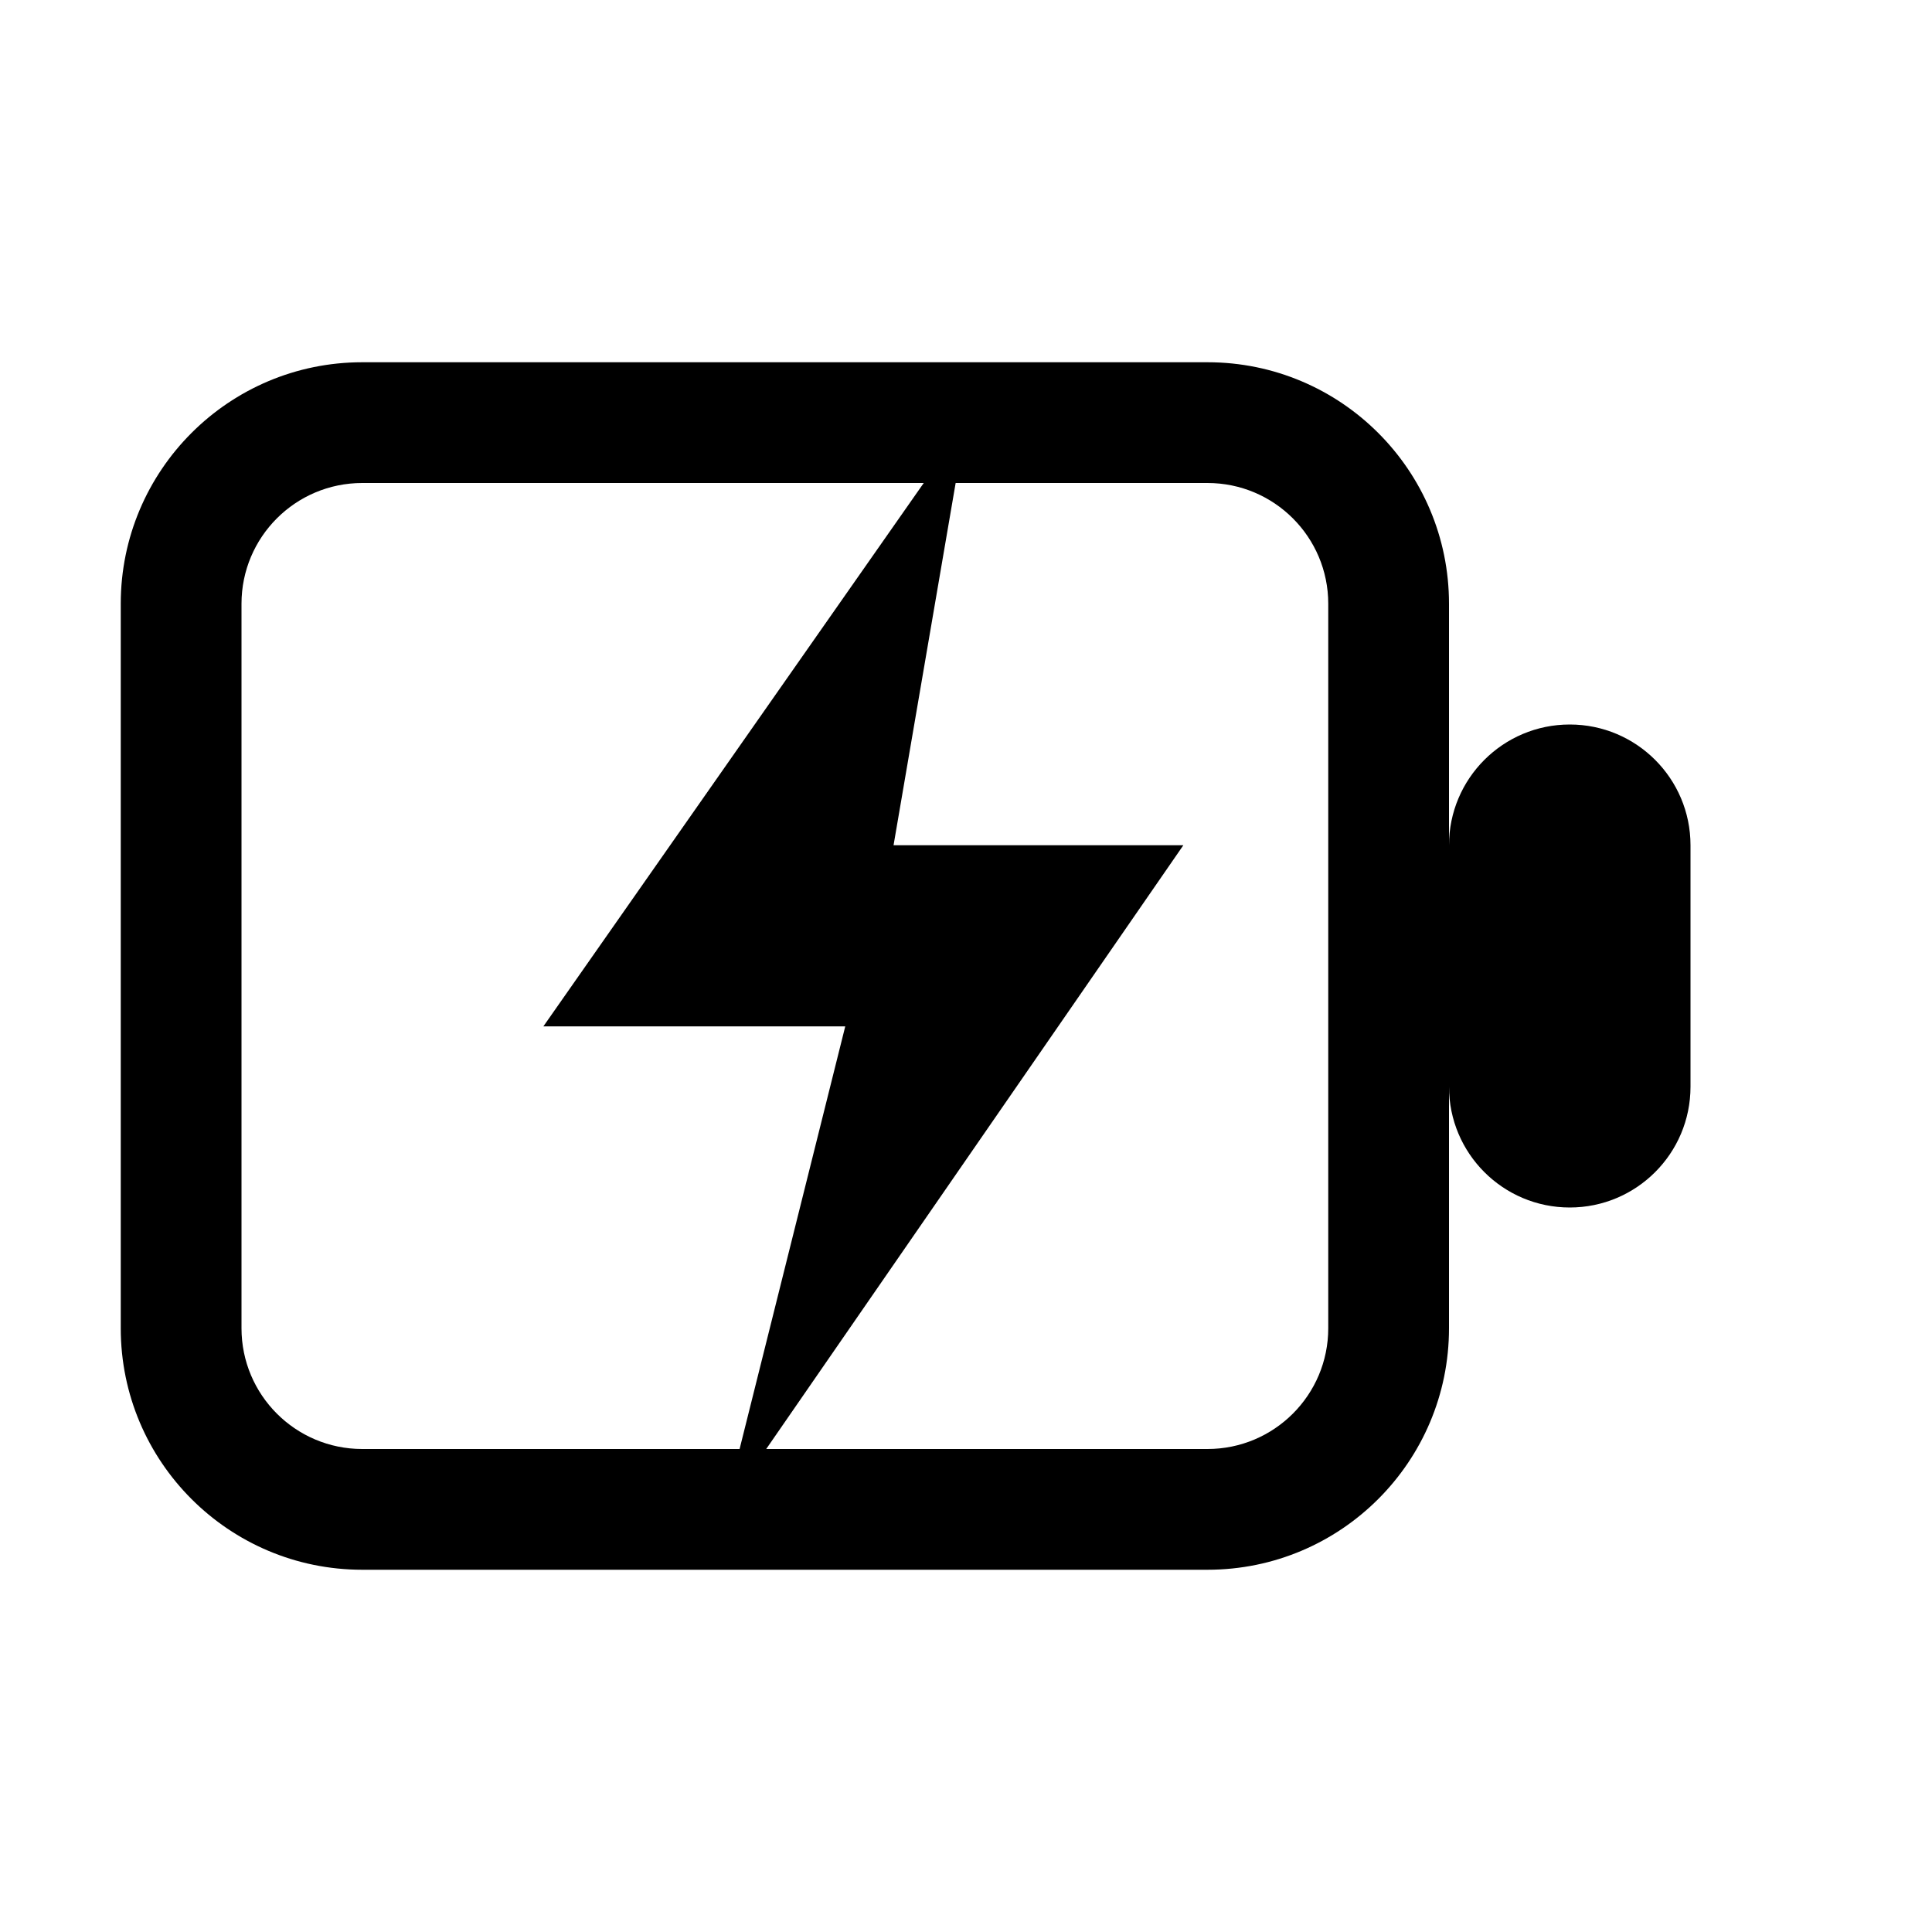
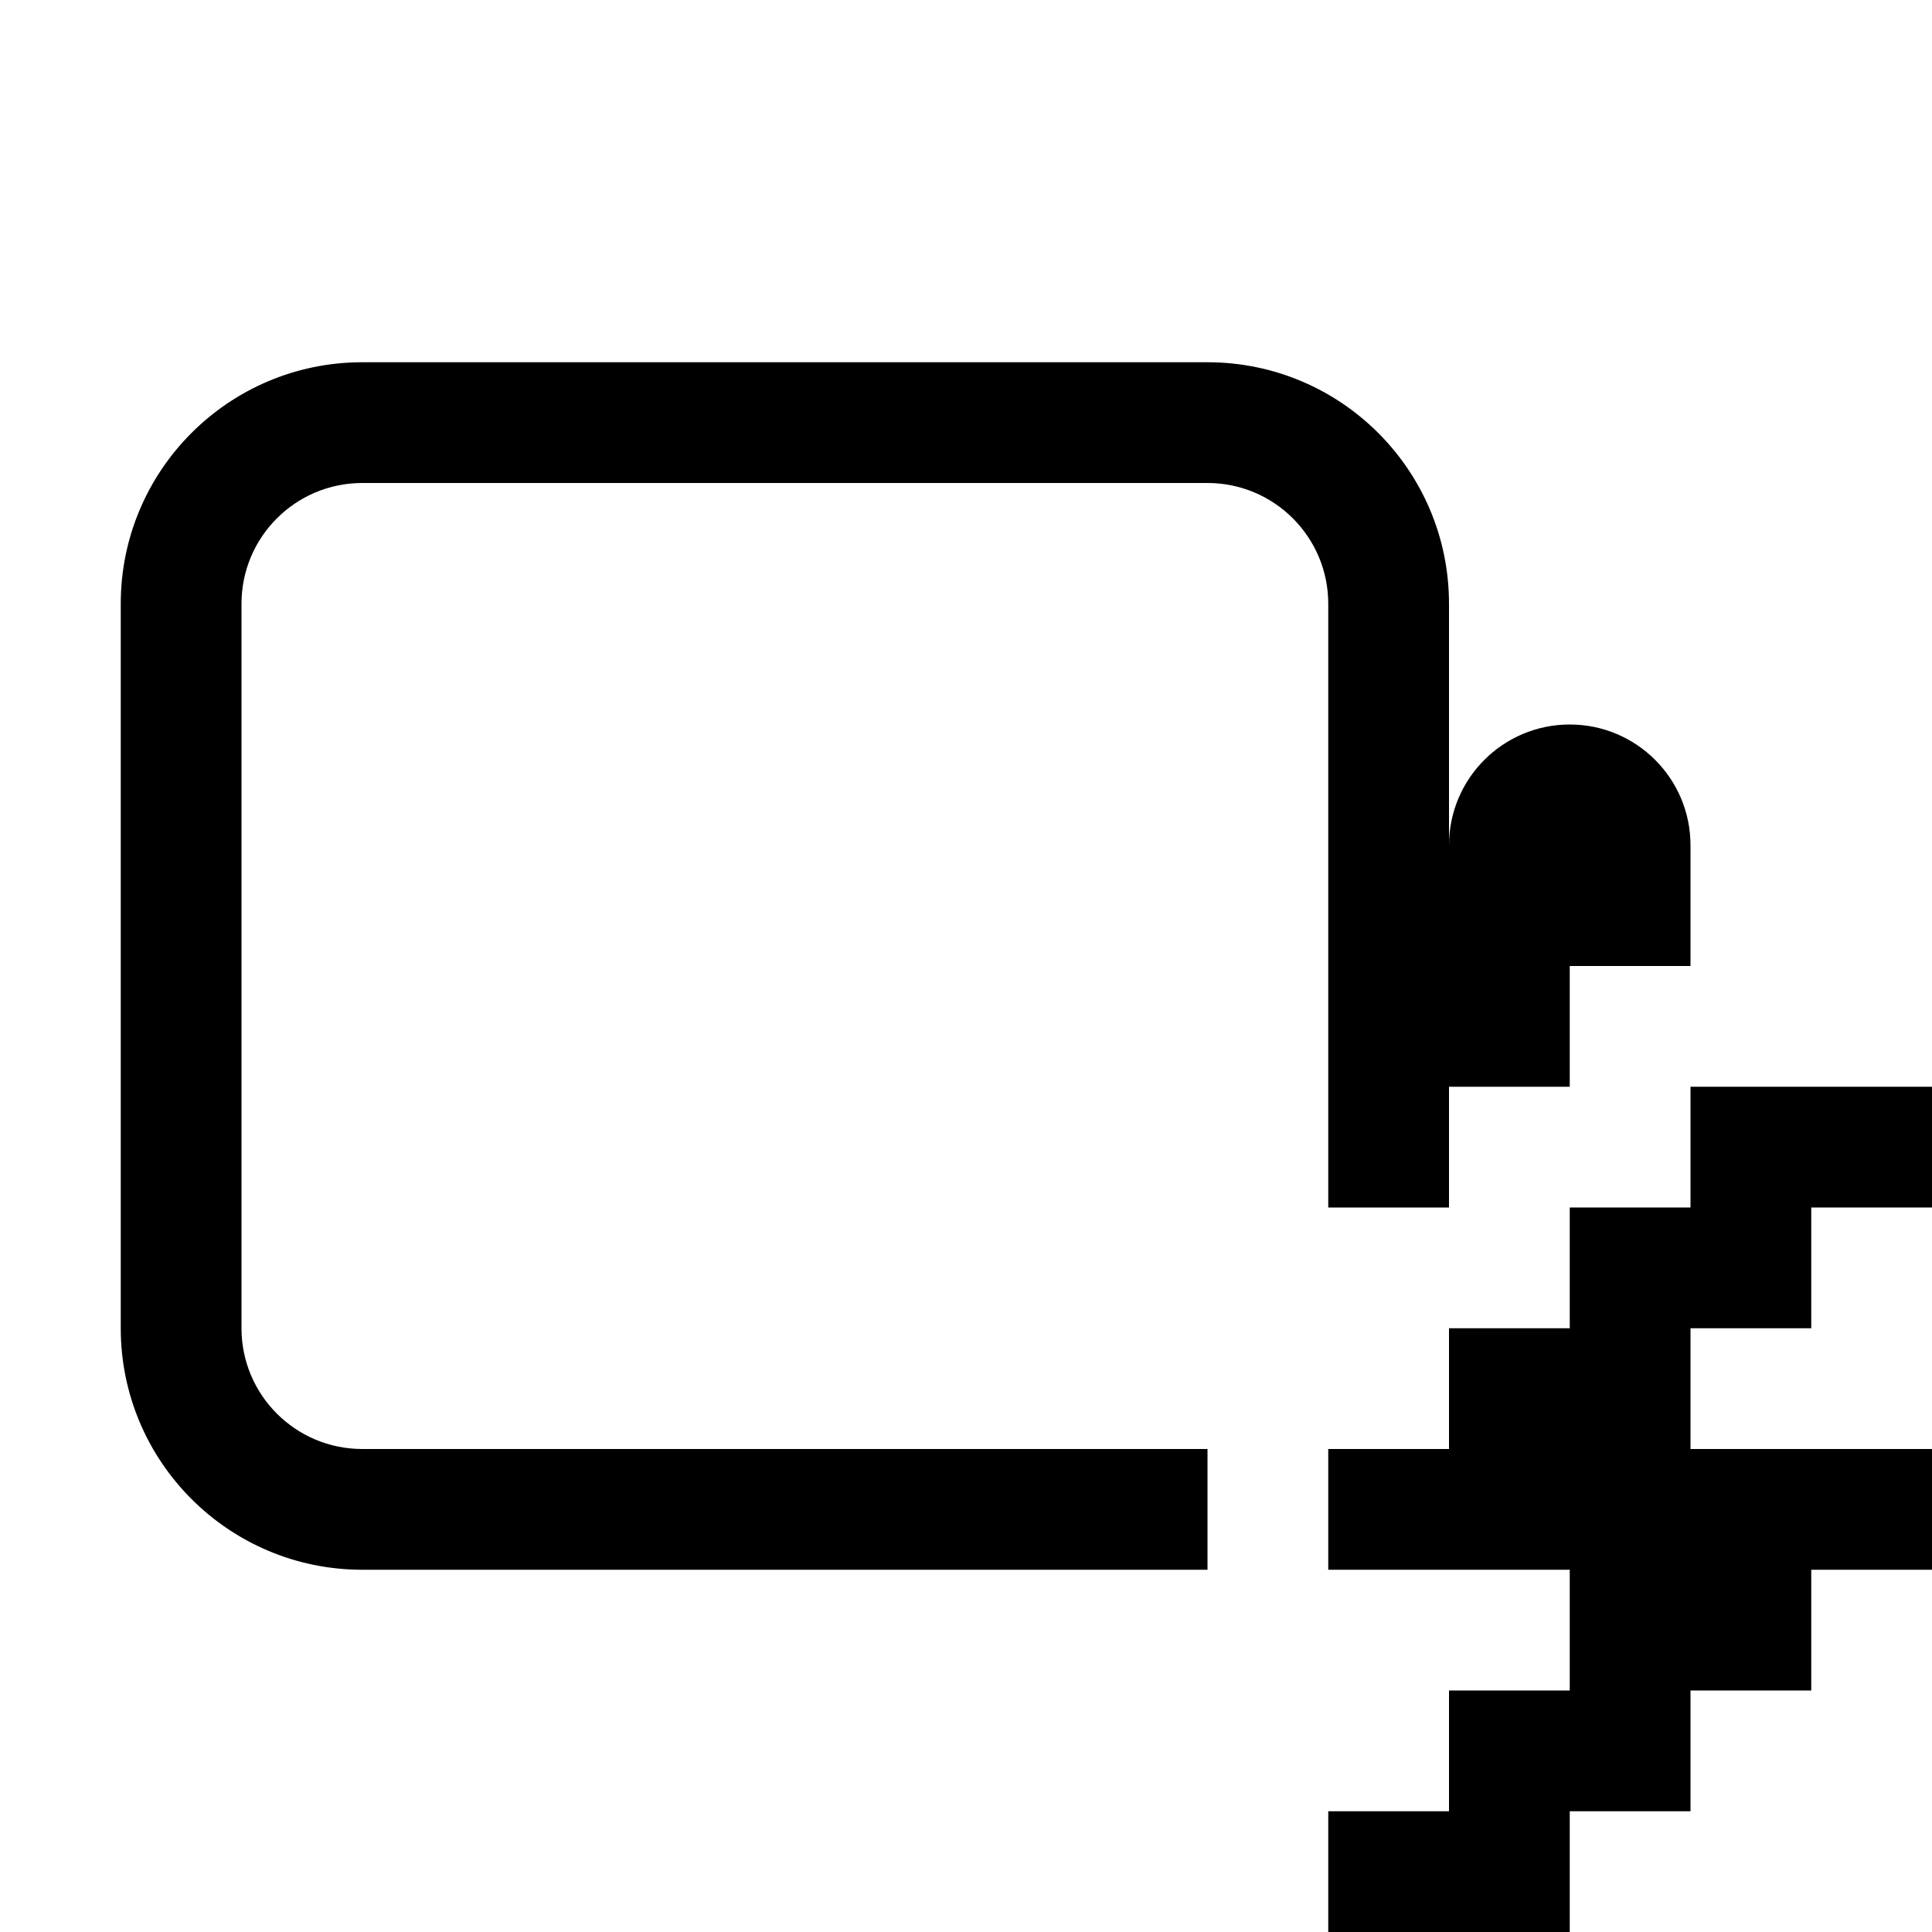
<svg xmlns="http://www.w3.org/2000/svg" width="16" height="16" viewBox="0 0 16 16">
  <defs>
-     <clipPath id="empty">
-       <path d="M3 0h16v16h-16z" />
+     <clipPath id="moat">
+       <path clip-rule="evenodd" fill-rule="evenodd" d="M0 0H16V16H0zM13 8h4v1h-4zM12 9h5v1h-5zM11 10h6v1h-6zM10 11h7v1h-7zM10 12h7v1h-7zM10 13h7v1h-7zM10 14h6v1h-6zM10 15h5v1h-5zM10 16h4v1h-4z" />
    </clipPath>
  </defs>
-   <path fill-rule="evenodd" fill="#000000" d="M3 3h7a2 2 0 0 1 2 2v6a2 2 0 0 1 -2 2h-7a2 2 0 0 1 -2 -2v-6a2 2 0 0 1 2 -2zM3 4h7a1 1 0 0 1 1 1v6a1 1 0 0 1 -1 1h-7a1 1 0 0 1 -1 -1v-6a1 1 0 0 1 1 -1zM13 6h0a1 1 0 0 1 1 1v2a1 1 0 0 1 -1 1h0a1 1 0 0 1 -1 -1v-2a1 1 0 0 1 1 -1z" />
-   <g clip-path="url(#empty)">
-     <path fill="#000000" class="success" d="M8 3.5L4.5 8.5L7 8.5L6 12.5L9.8 7L7.4 7z" />
+   <g clip-path="url(#moat)">
+     <path fill-rule="evenodd" fill="#000000" d="M3 3h7a2 2 0 0 1 2 2v6a2 2 0 0 1 -2 2h-7a2 2 0 0 1 -2 -2v-6a2 2 0 0 1 2 -2zM3 4h7a1 1 0 0 1 1 1v6a1 1 0 0 1 -1 1h-7a1 1 0 0 1 -1 -1v-6a1 1 0 0 1 1 -1zM13 6h0a1 1 0 0 1 1 1v2a1 1 0 0 1 -1 1h0a1 1 0 0 1 -1 -1v-2a1 1 0 0 1 1 -1z" />
  </g>
+   <path class="success" fill="#000000" d="M14 9h2v1h-2zM13 10h2v1h-2zM12 11h2v1h-2zM11 12h5v1h-5zM13 13h2v1h-2zM12 14h2v1h-2zM11 15h2v1h-2z" />
</svg>
